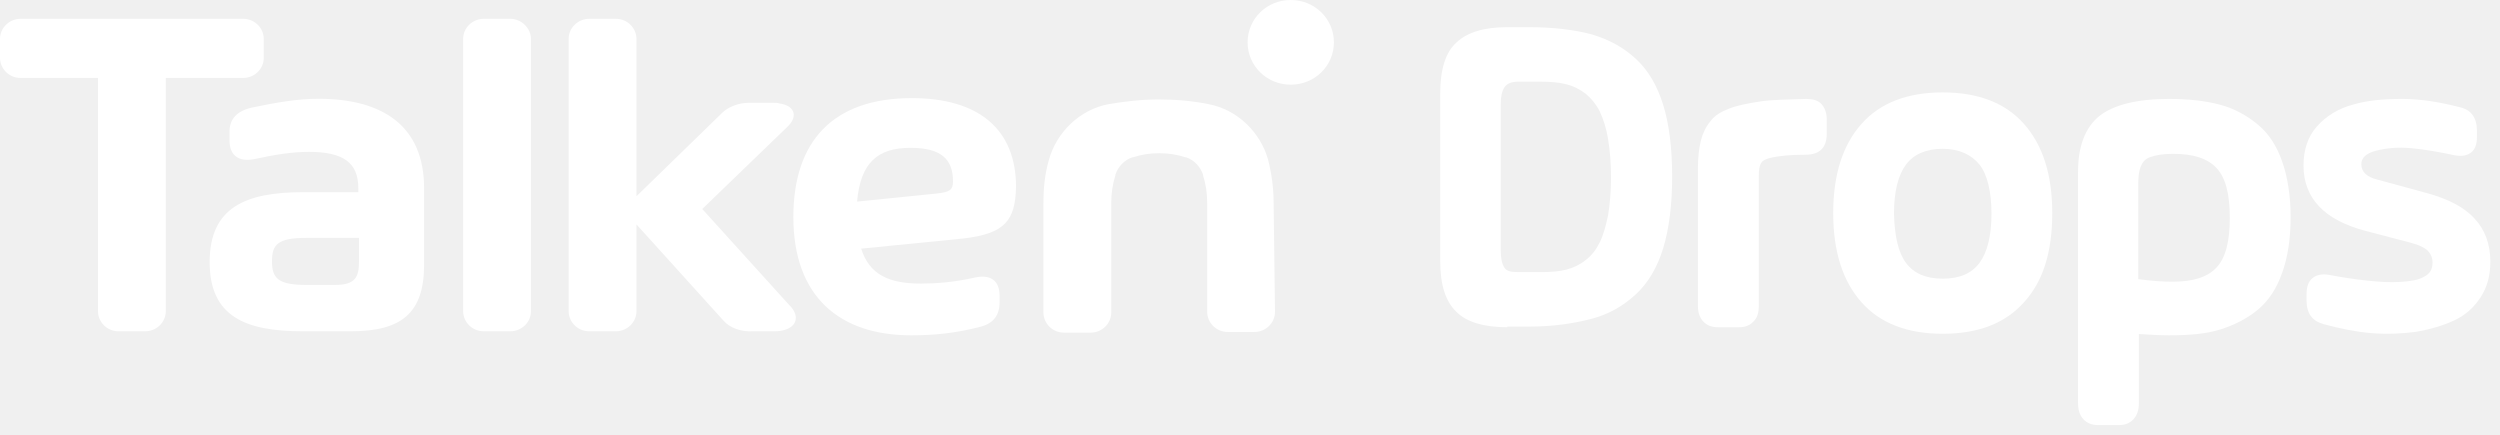
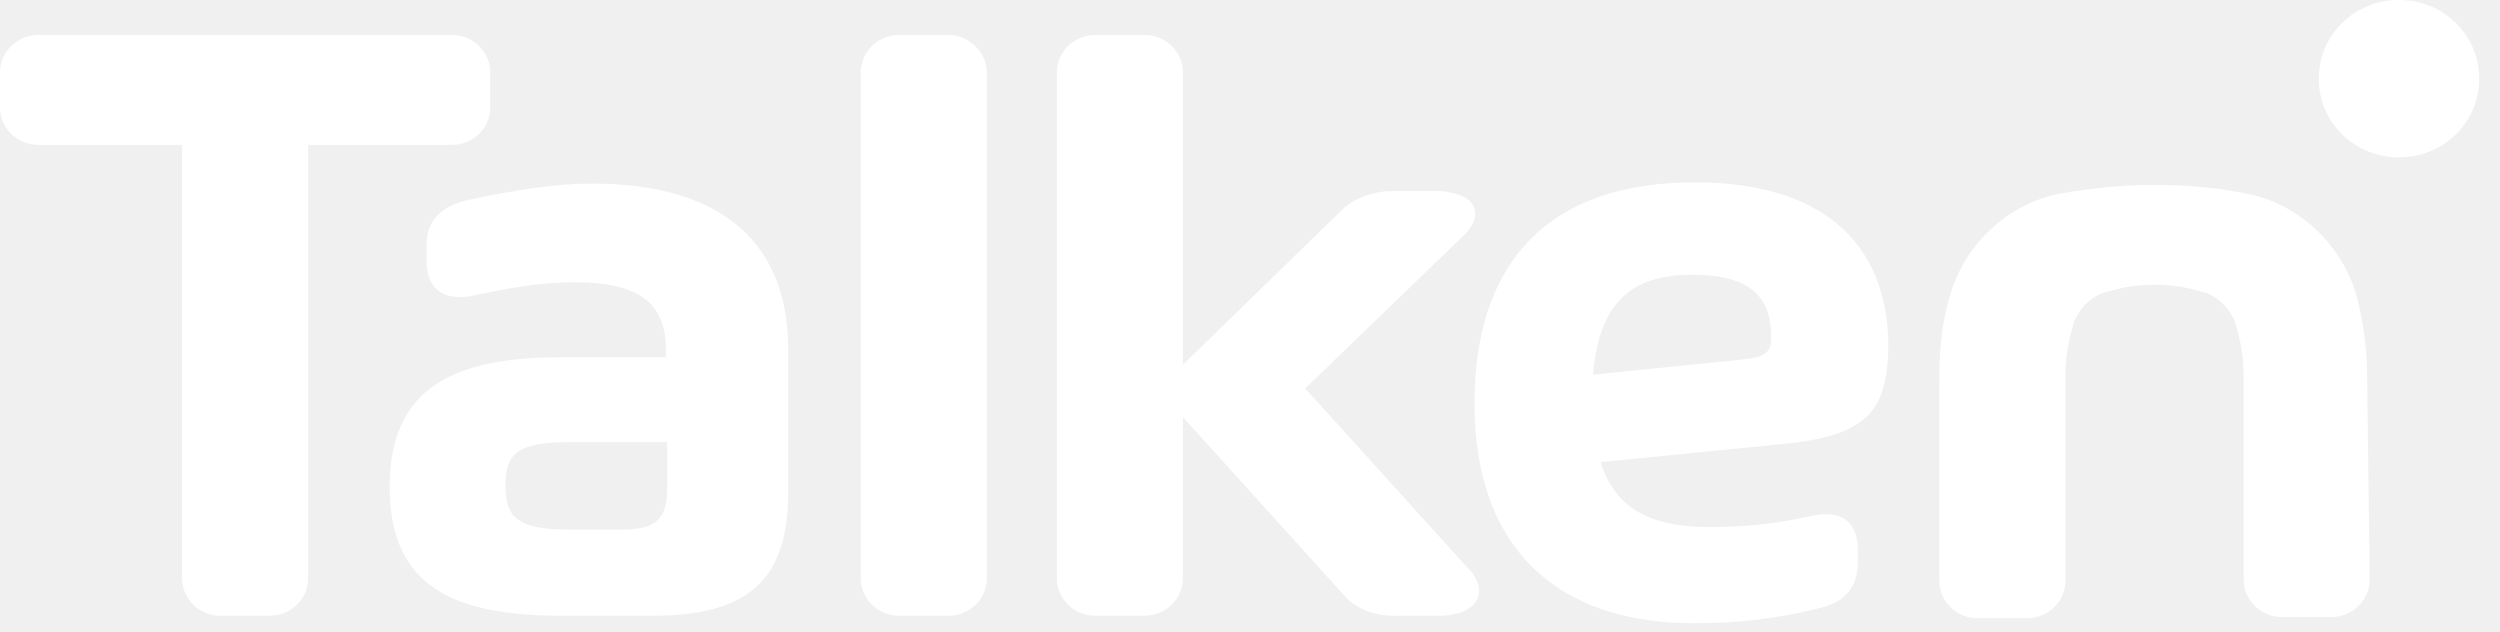
- <svg xmlns="http://www.w3.org/2000/svg" width="184" height="32" viewBox="0 0 184 32" fill="none">
+ <svg xmlns="http://www.w3.org/2000/svg" width="99" height="25" viewBox="0 0 99 25" fill="none">
  <path d="M31.213 13.848V19.487C31.213 23.048 29.549 24.383 25.817 24.383H22.288C18.052 24.383 15.43 23.295 15.43 19.289C15.43 15.283 18.052 14.145 22.288 14.145H26.372V13.848C26.372 11.969 25.263 11.178 22.741 11.178C21.481 11.178 20.271 11.376 18.657 11.722C17.548 11.92 16.892 11.425 16.892 10.337V9.694C16.892 8.754 17.447 8.161 18.556 7.913C20.472 7.518 21.935 7.27 23.447 7.27C28.137 7.27 31.213 9.249 31.213 13.848ZM26.422 19.24V17.509H22.54C20.422 17.509 20.018 18.003 20.018 19.24C20.018 20.476 20.472 20.971 22.54 20.971H24.658C26.17 20.971 26.422 20.377 26.422 19.24Z" fill="white" />
  <path d="M70.846 17.558L63.383 18.3C63.989 20.229 65.451 20.872 67.77 20.872C68.88 20.872 70.241 20.773 71.754 20.427C72.863 20.179 73.569 20.624 73.569 21.762V22.257C73.569 23.196 73.115 23.79 72.208 24.037C70.342 24.532 68.678 24.68 67.064 24.68C61.82 24.68 58.391 21.861 58.391 15.975C58.391 10.436 61.266 7.221 67.115 7.221C72.006 7.221 74.779 9.496 74.779 13.75C74.729 16.223 73.972 17.212 70.846 17.558ZM70.14 13.354C70.14 11.722 69.283 10.881 67.014 10.881C64.594 10.881 63.333 11.969 63.081 14.838L68.93 14.244C69.939 14.145 70.14 13.947 70.14 13.354Z" fill="white" />
  <path d="M98.176 3.116C98.176 4.847 96.764 6.232 94.999 6.232C93.235 6.232 91.823 4.847 91.823 3.116C91.823 1.385 93.235 0 94.999 0C96.764 0 98.176 1.385 98.176 3.116Z" fill="white" />
  <path d="M37.566 1.385H35.6C34.793 1.385 34.087 2.028 34.087 2.869V22.899C34.087 23.691 34.742 24.383 35.6 24.383H37.566C38.373 24.383 39.079 23.74 39.079 22.899V2.869C39.079 2.077 38.373 1.385 37.566 1.385Z" fill="white" />
  <path d="M58.19 22.553L58.089 22.454L51.685 15.382L57.988 9.298L58.038 9.249C58.744 8.507 58.442 7.765 57.383 7.617C57.232 7.567 57.08 7.567 56.879 7.567H56.828H55.114C54.358 7.567 53.601 7.864 53.147 8.309L46.844 14.442V2.869C46.844 2.077 46.189 1.385 45.332 1.385H43.365C42.558 1.385 41.852 2.028 41.852 2.869V22.899C41.852 23.691 42.508 24.383 43.365 24.383H45.332C46.138 24.383 46.844 23.74 46.844 22.899V16.519L53.198 23.543L53.248 23.592C53.702 24.136 54.559 24.433 55.416 24.383H55.316H57.03H56.879C57.08 24.383 57.333 24.383 57.534 24.334C58.593 24.136 58.896 23.345 58.19 22.553Z" fill="white" />
  <path d="M17.901 1.385H1.513C0.706 1.385 0 2.028 0 2.869V4.253C0 5.045 0.656 5.737 1.513 5.737H7.211V22.899C7.211 23.691 7.866 24.383 8.723 24.383H10.69C11.497 24.383 12.203 23.74 12.203 22.899V5.737H17.901C18.707 5.737 19.413 5.094 19.413 4.253V2.869C19.413 2.077 18.758 1.385 17.901 1.385Z" fill="white" />
  <path d="M93.739 14.937C93.739 13.848 93.588 12.76 93.336 11.771C92.781 9.743 91.067 8.062 88.949 7.666C87.739 7.419 86.528 7.32 85.268 7.32C84.007 7.32 82.746 7.468 81.587 7.666C79.469 8.062 77.754 9.743 77.2 11.771C76.897 12.81 76.796 13.848 76.796 14.986V22.998C76.796 23.79 77.452 24.482 78.309 24.482H80.276C81.082 24.482 81.788 23.839 81.788 22.998V14.937C81.788 14.244 81.889 13.552 82.091 12.909V12.859C82.293 12.266 82.746 11.771 83.352 11.573H83.402C84.007 11.376 84.612 11.277 85.318 11.277C86.024 11.277 86.629 11.376 87.234 11.573H87.285C87.89 11.771 88.344 12.266 88.545 12.859V12.909C88.747 13.552 88.848 14.195 88.848 14.937V22.949C88.848 23.74 89.503 24.433 90.361 24.433H92.327C93.134 24.433 93.84 23.79 93.84 22.949L93.739 14.937Z" fill="white" />
-   <path d="M110.94 24.085C109.22 24.085 107.941 23.707 107.191 22.952C106.397 22.197 106 20.97 106 19.224V6.861C106 5.115 106.397 3.84 107.191 3.133C107.985 2.378 109.22 2 110.94 2H112.528C114.337 2 115.836 2.189 117.115 2.519C118.394 2.897 119.453 3.463 120.379 4.312C121.306 5.162 121.967 6.294 122.408 7.71C122.849 9.126 123.07 10.919 123.07 12.995C123.07 15.072 122.849 16.817 122.408 18.28C121.967 19.696 121.306 20.829 120.379 21.678C119.453 22.527 118.394 23.141 117.115 23.471C115.836 23.802 114.337 24.038 112.528 24.038H110.94V24.085ZM111.778 20.026H113.454C114.16 20.026 114.778 19.979 115.307 19.838C115.836 19.696 116.321 19.46 116.718 19.13C117.159 18.799 117.468 18.375 117.733 17.856C117.998 17.337 118.174 16.676 118.35 15.874C118.483 15.072 118.571 14.128 118.571 13.042C118.571 11.957 118.483 11.013 118.35 10.211C118.218 9.409 117.998 8.748 117.733 8.182C117.468 7.663 117.115 7.238 116.718 6.908C116.277 6.577 115.836 6.341 115.263 6.2C114.733 6.058 114.116 6.011 113.41 6.011H111.734C111.249 6.011 110.896 6.153 110.72 6.436C110.543 6.719 110.455 7.096 110.455 7.663V18.469C110.455 18.988 110.543 19.413 110.72 19.696C110.896 19.979 111.249 20.026 111.778 20.026Z" fill="white" />
-   <path d="M132.927 7.281C133.406 7.281 133.797 7.376 134.058 7.659C134.319 7.942 134.45 8.32 134.45 8.839V9.83C134.45 10.868 133.928 11.388 132.884 11.388C131.753 11.388 130.97 11.482 130.491 11.576C130.013 11.671 129.708 11.812 129.621 12.001C129.491 12.19 129.447 12.52 129.447 12.992V22.527C129.447 23.046 129.317 23.424 129.056 23.66C128.795 23.943 128.447 24.085 128.012 24.085H126.446C125.967 24.085 125.619 23.943 125.358 23.66C125.097 23.377 124.967 22.999 124.967 22.527V12.379C124.967 11.576 125.054 10.868 125.184 10.349C125.315 9.83 125.532 9.358 125.88 8.933C126.185 8.508 126.663 8.225 127.272 7.989C127.881 7.753 128.621 7.612 129.534 7.47C130.448 7.328 131.579 7.328 132.927 7.281Z" fill="white" />
-   <path d="M148.964 22.248C147.591 23.793 145.598 24.565 142.985 24.565C140.372 24.565 138.379 23.793 137.006 22.248C135.633 20.703 134.924 18.531 134.924 15.683C134.924 12.835 135.633 10.663 137.006 9.118C138.379 7.573 140.372 6.801 142.985 6.801C145.598 6.801 147.591 7.573 148.964 9.118C150.337 10.663 151.046 12.835 151.046 15.683C151.046 18.531 150.381 20.703 148.964 22.248ZM140.283 19.352C140.859 20.124 141.745 20.51 142.985 20.51C144.225 20.51 145.111 20.124 145.687 19.352C146.262 18.579 146.572 17.372 146.572 15.731C146.572 14.09 146.262 12.835 145.687 12.111C145.111 11.387 144.181 10.952 142.985 10.952C141.789 10.952 140.859 11.338 140.283 12.111C139.707 12.883 139.397 14.09 139.397 15.731C139.442 17.372 139.707 18.579 140.283 19.352Z" fill="white" />
-   <path d="M159.636 7.281C161.099 7.281 162.34 7.424 163.404 7.709C164.468 7.994 165.399 8.517 166.196 9.183C166.994 9.848 167.571 10.751 167.97 11.892C168.368 13.033 168.59 14.411 168.59 15.98C168.59 17.596 168.368 18.975 167.97 20.068C167.571 21.209 166.994 22.112 166.196 22.777C165.399 23.443 164.468 23.918 163.404 24.251C162.34 24.584 161.099 24.679 159.636 24.679C158.927 24.679 158.173 24.631 157.42 24.584V29.67C157.42 30.193 157.287 30.573 157.021 30.858C156.755 31.144 156.4 31.286 155.957 31.286H154.45C153.962 31.286 153.608 31.144 153.342 30.858C153.076 30.573 152.943 30.193 152.943 29.67V12.653C152.943 10.751 153.475 9.373 154.538 8.517C155.602 7.709 157.287 7.281 159.636 7.281ZM159.902 20.733C161.409 20.733 162.473 20.401 163.138 19.688C163.803 18.975 164.113 17.786 164.113 16.027C164.113 14.269 163.803 13.08 163.138 12.367C162.473 11.654 161.409 11.322 159.946 11.322C159.193 11.322 158.661 11.417 158.262 11.559C157.863 11.702 157.686 11.94 157.553 12.272C157.42 12.605 157.375 13.033 157.375 13.603V20.543C158.395 20.686 159.237 20.733 159.902 20.733Z" fill="white" />
-   <path d="M171.016 23.857C170.165 23.621 169.762 23.056 169.762 22.114V21.643C169.762 21.125 169.897 20.702 170.21 20.466C170.479 20.231 170.927 20.137 171.42 20.231C172.405 20.419 173.346 20.56 174.241 20.654C175.137 20.749 175.899 20.796 176.66 20.749C177.422 20.702 178.004 20.607 178.407 20.372C178.855 20.137 179.034 19.807 179.034 19.336C179.034 18.959 178.9 18.677 178.676 18.441C178.407 18.206 178.004 18.017 177.466 17.876L174.062 16.982C171.061 16.181 169.538 14.58 169.538 12.178C169.538 11.048 169.852 10.059 170.524 9.306C171.196 8.553 172.091 7.987 173.166 7.705C174.241 7.375 175.496 7.281 176.839 7.281C178.183 7.281 179.571 7.517 181.05 7.893C181.901 8.082 182.304 8.694 182.304 9.636V10.059C182.304 10.624 182.169 11.001 181.856 11.237C181.542 11.472 181.139 11.519 180.646 11.425C179.527 11.19 178.497 11.001 177.466 10.907C176.481 10.813 175.585 10.907 174.868 11.095C174.152 11.284 173.793 11.613 173.793 12.084C173.793 12.649 174.197 13.026 174.958 13.214L178.586 14.203C180.154 14.627 181.363 15.239 182.125 16.087C182.886 16.887 183.289 17.97 183.289 19.242C183.289 20.278 183.065 21.125 182.572 21.879C182.08 22.632 181.453 23.197 180.646 23.574C179.84 23.951 178.9 24.233 177.825 24.422C176.75 24.563 175.675 24.61 174.51 24.516C173.39 24.422 172.226 24.186 171.016 23.857Z" fill="white" />
</svg>
